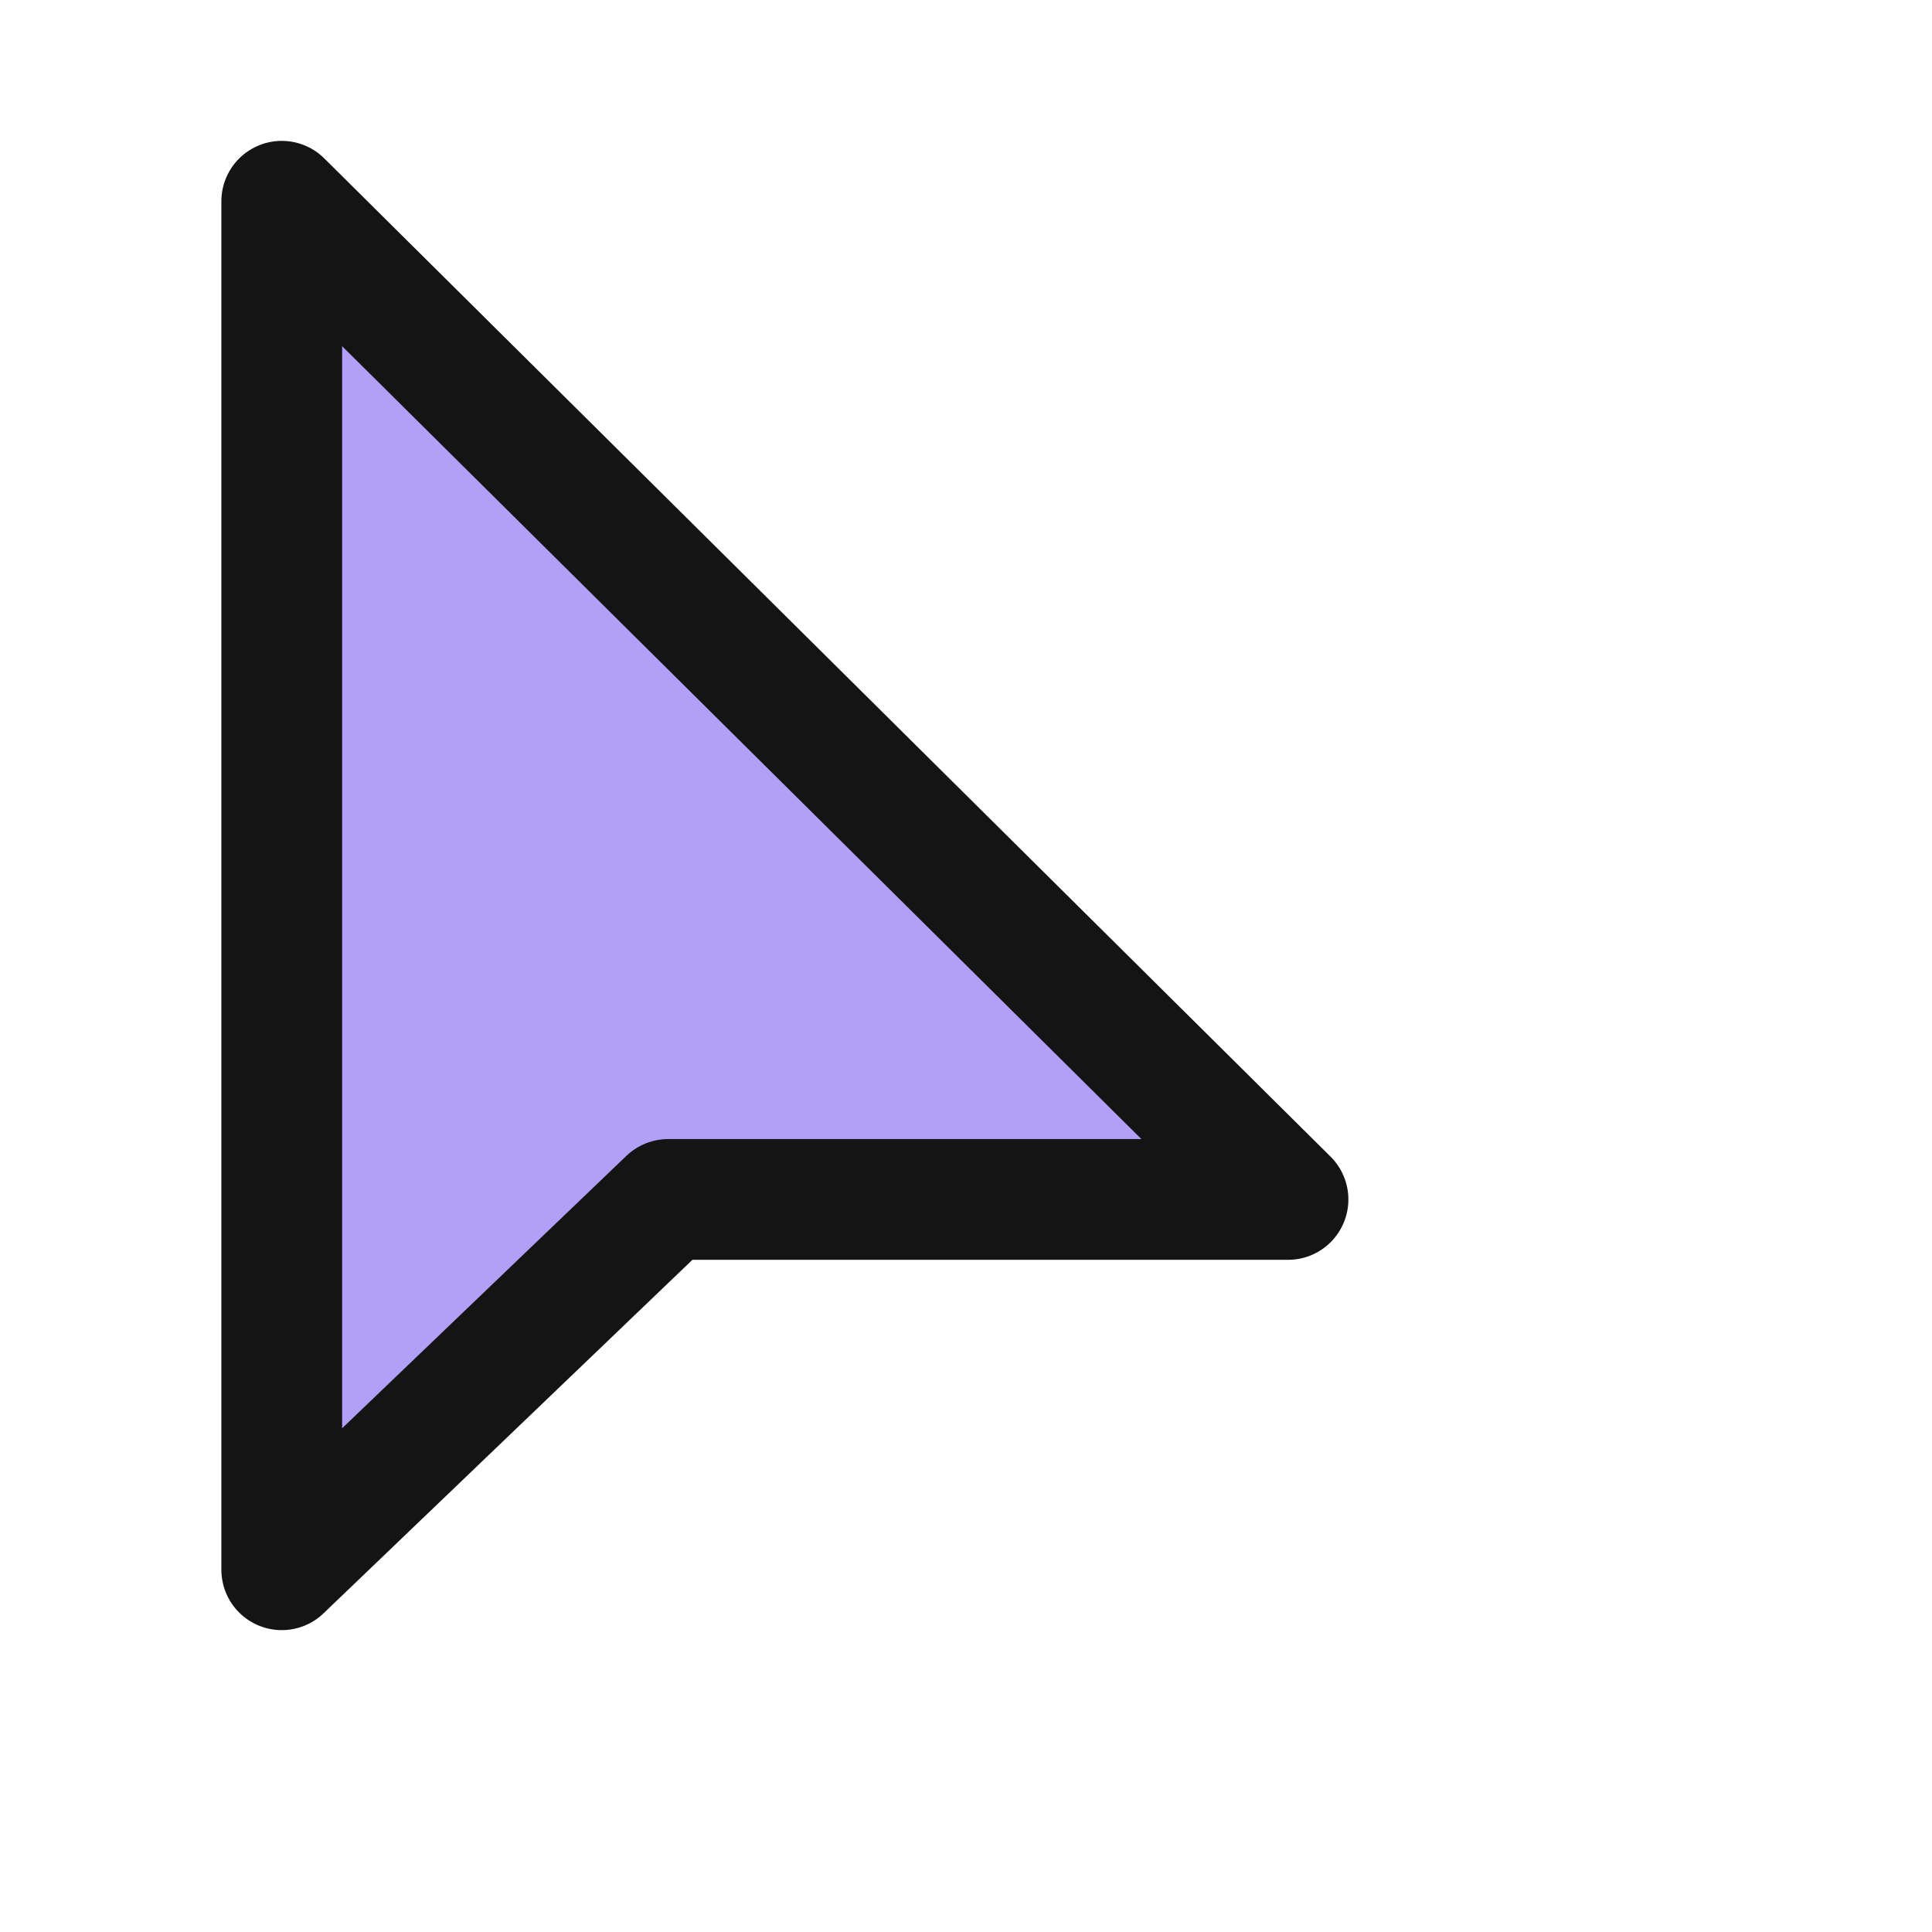
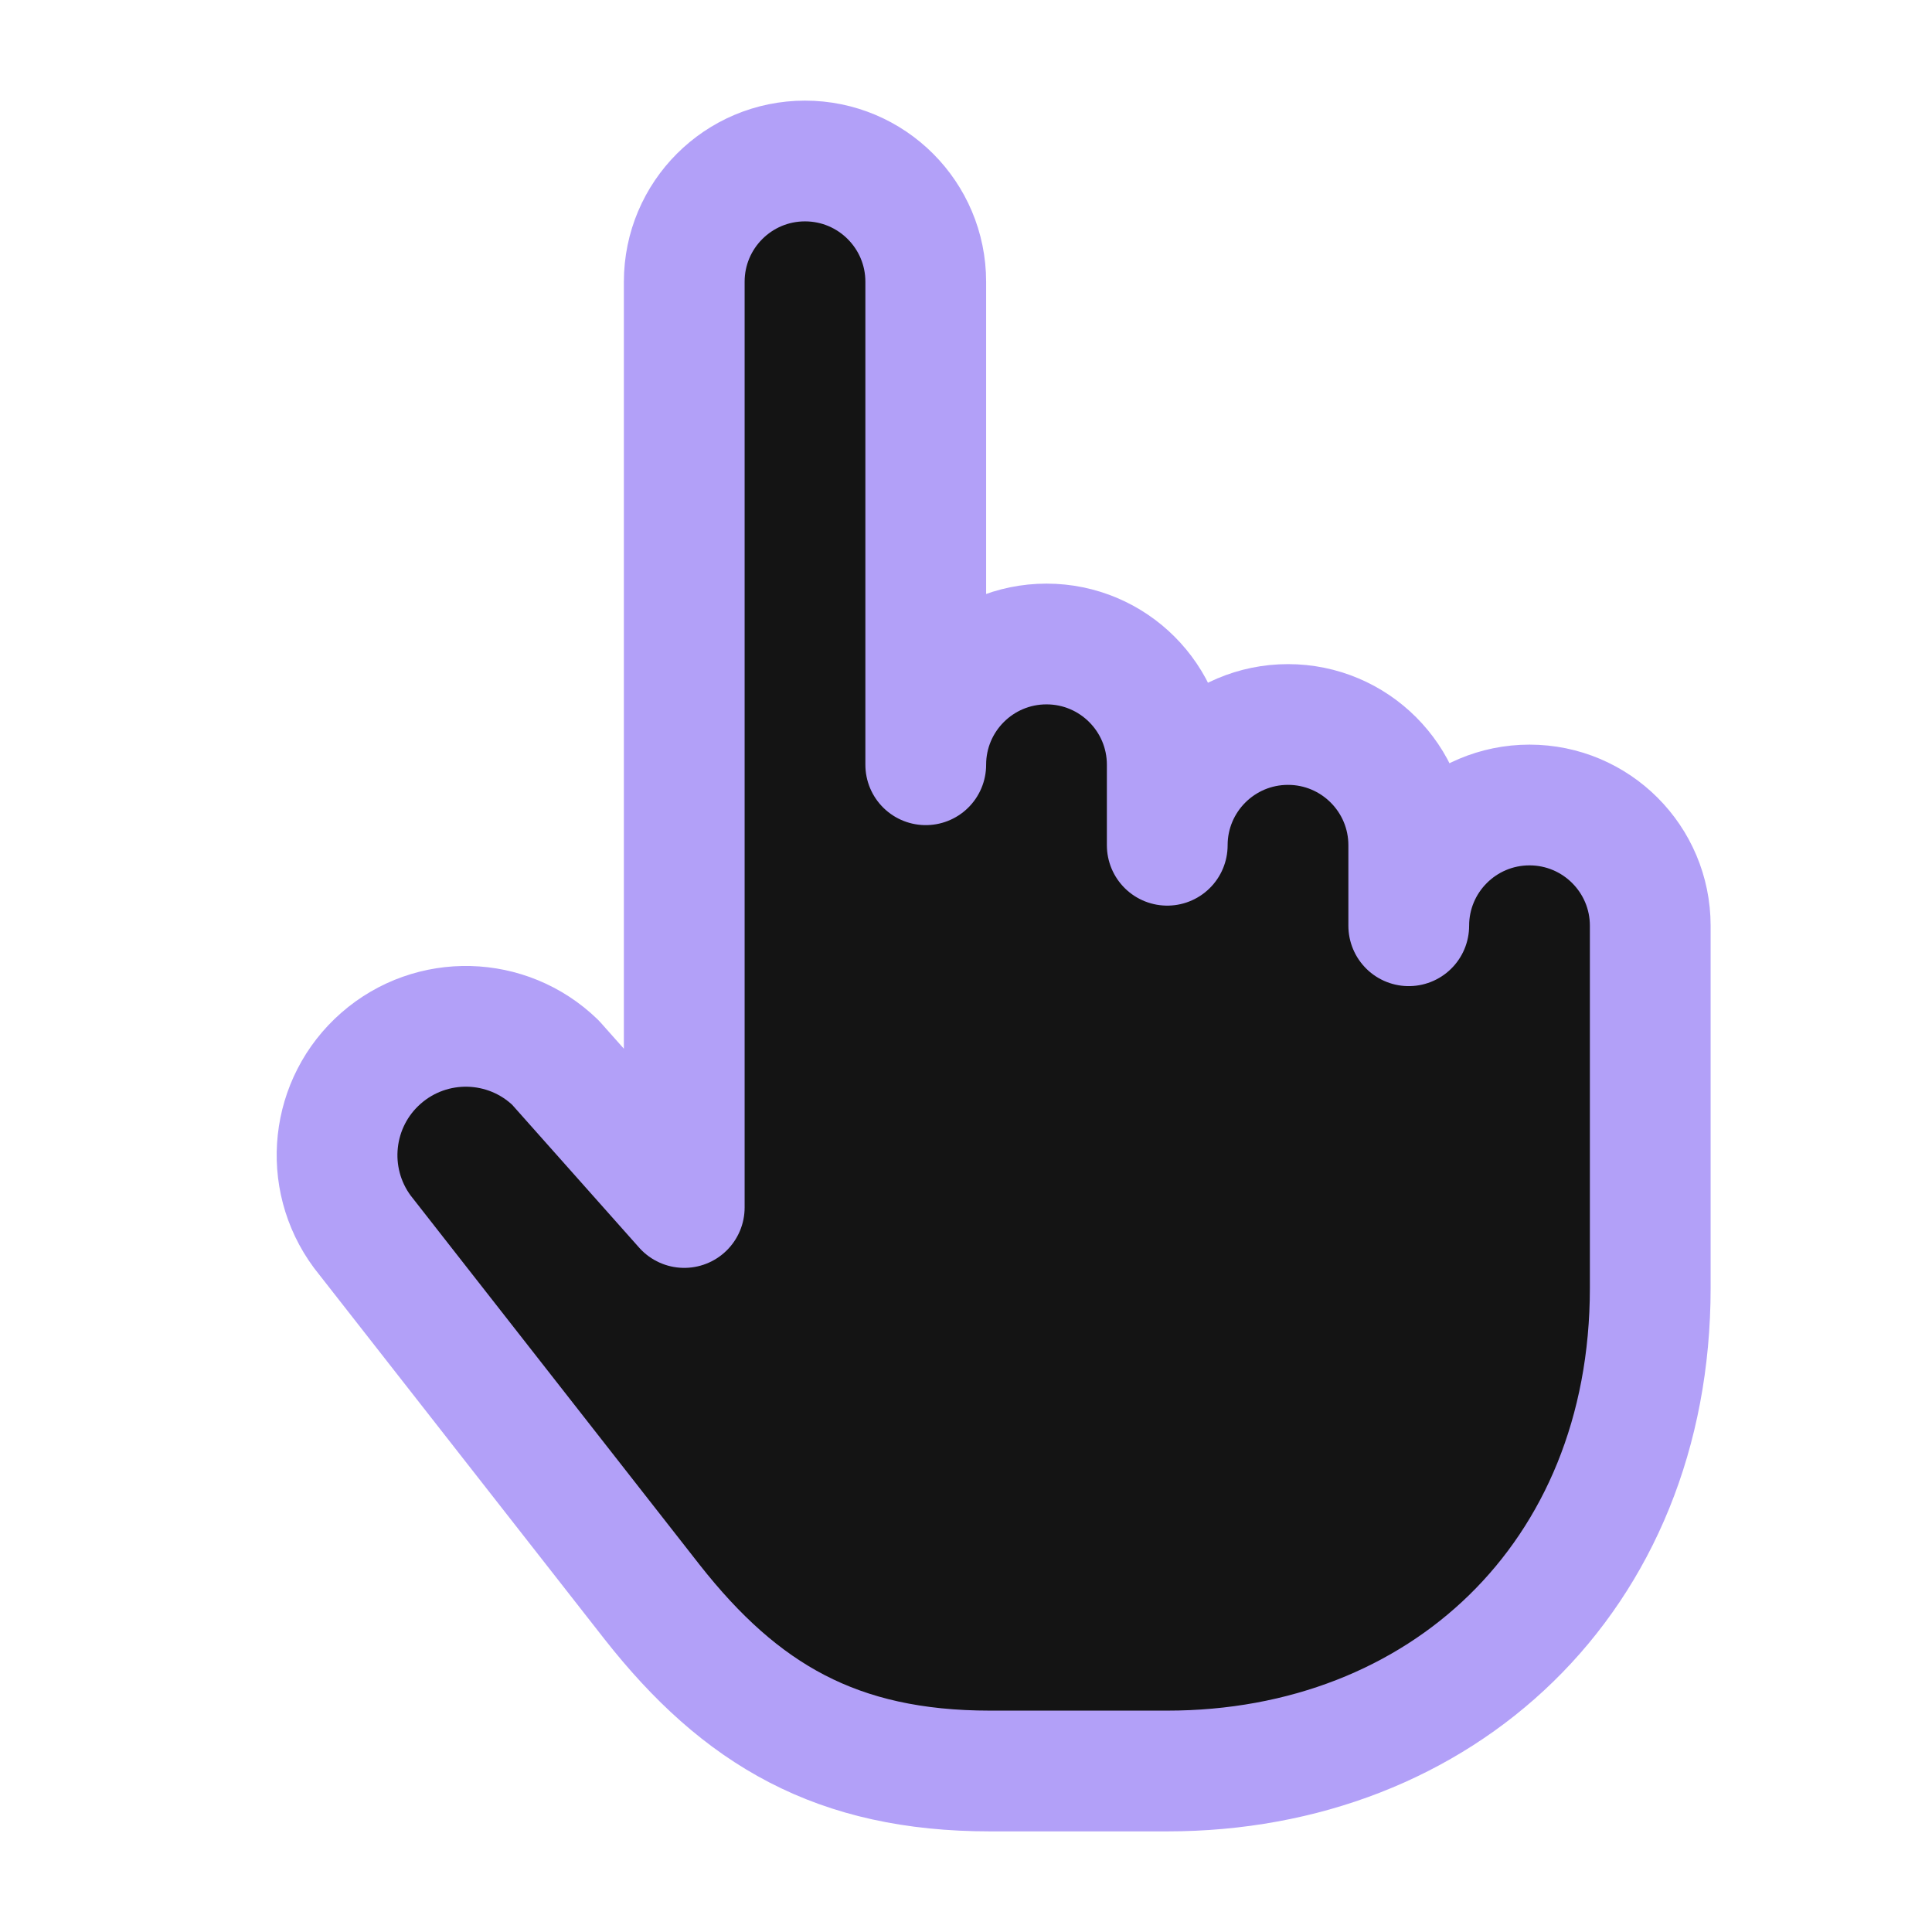
<svg xmlns="http://www.w3.org/2000/svg" width="24" height="24" viewBox="0 0 24 24">
-   <path d="M3.5 2.5v17l4.8-4.6h7.7z" fill="#b2a0f8" stroke="#141414" stroke-width="1.5" stroke-linejoin="round" />
+   <path d="M8.5 3.5a1.5 1.5 0 0 1 3 0v6a1.5 1.5 0 0 1 3 0v1a1.5 1.5 0 0 1 3 0v1a1.5 1.5 0 0 1 3 0V16c0 3.6-2.6 6-6 6h-2.2c-1.9 0-3.1-.7-4.2-2.1l-3.6-4.6a1.6 1.6 0 0 1 2.4-2.1l1.6 1.8z" fill="#141414" stroke="#b2a0f8" stroke-width="1.5" stroke-linejoin="round" />
</svg>
